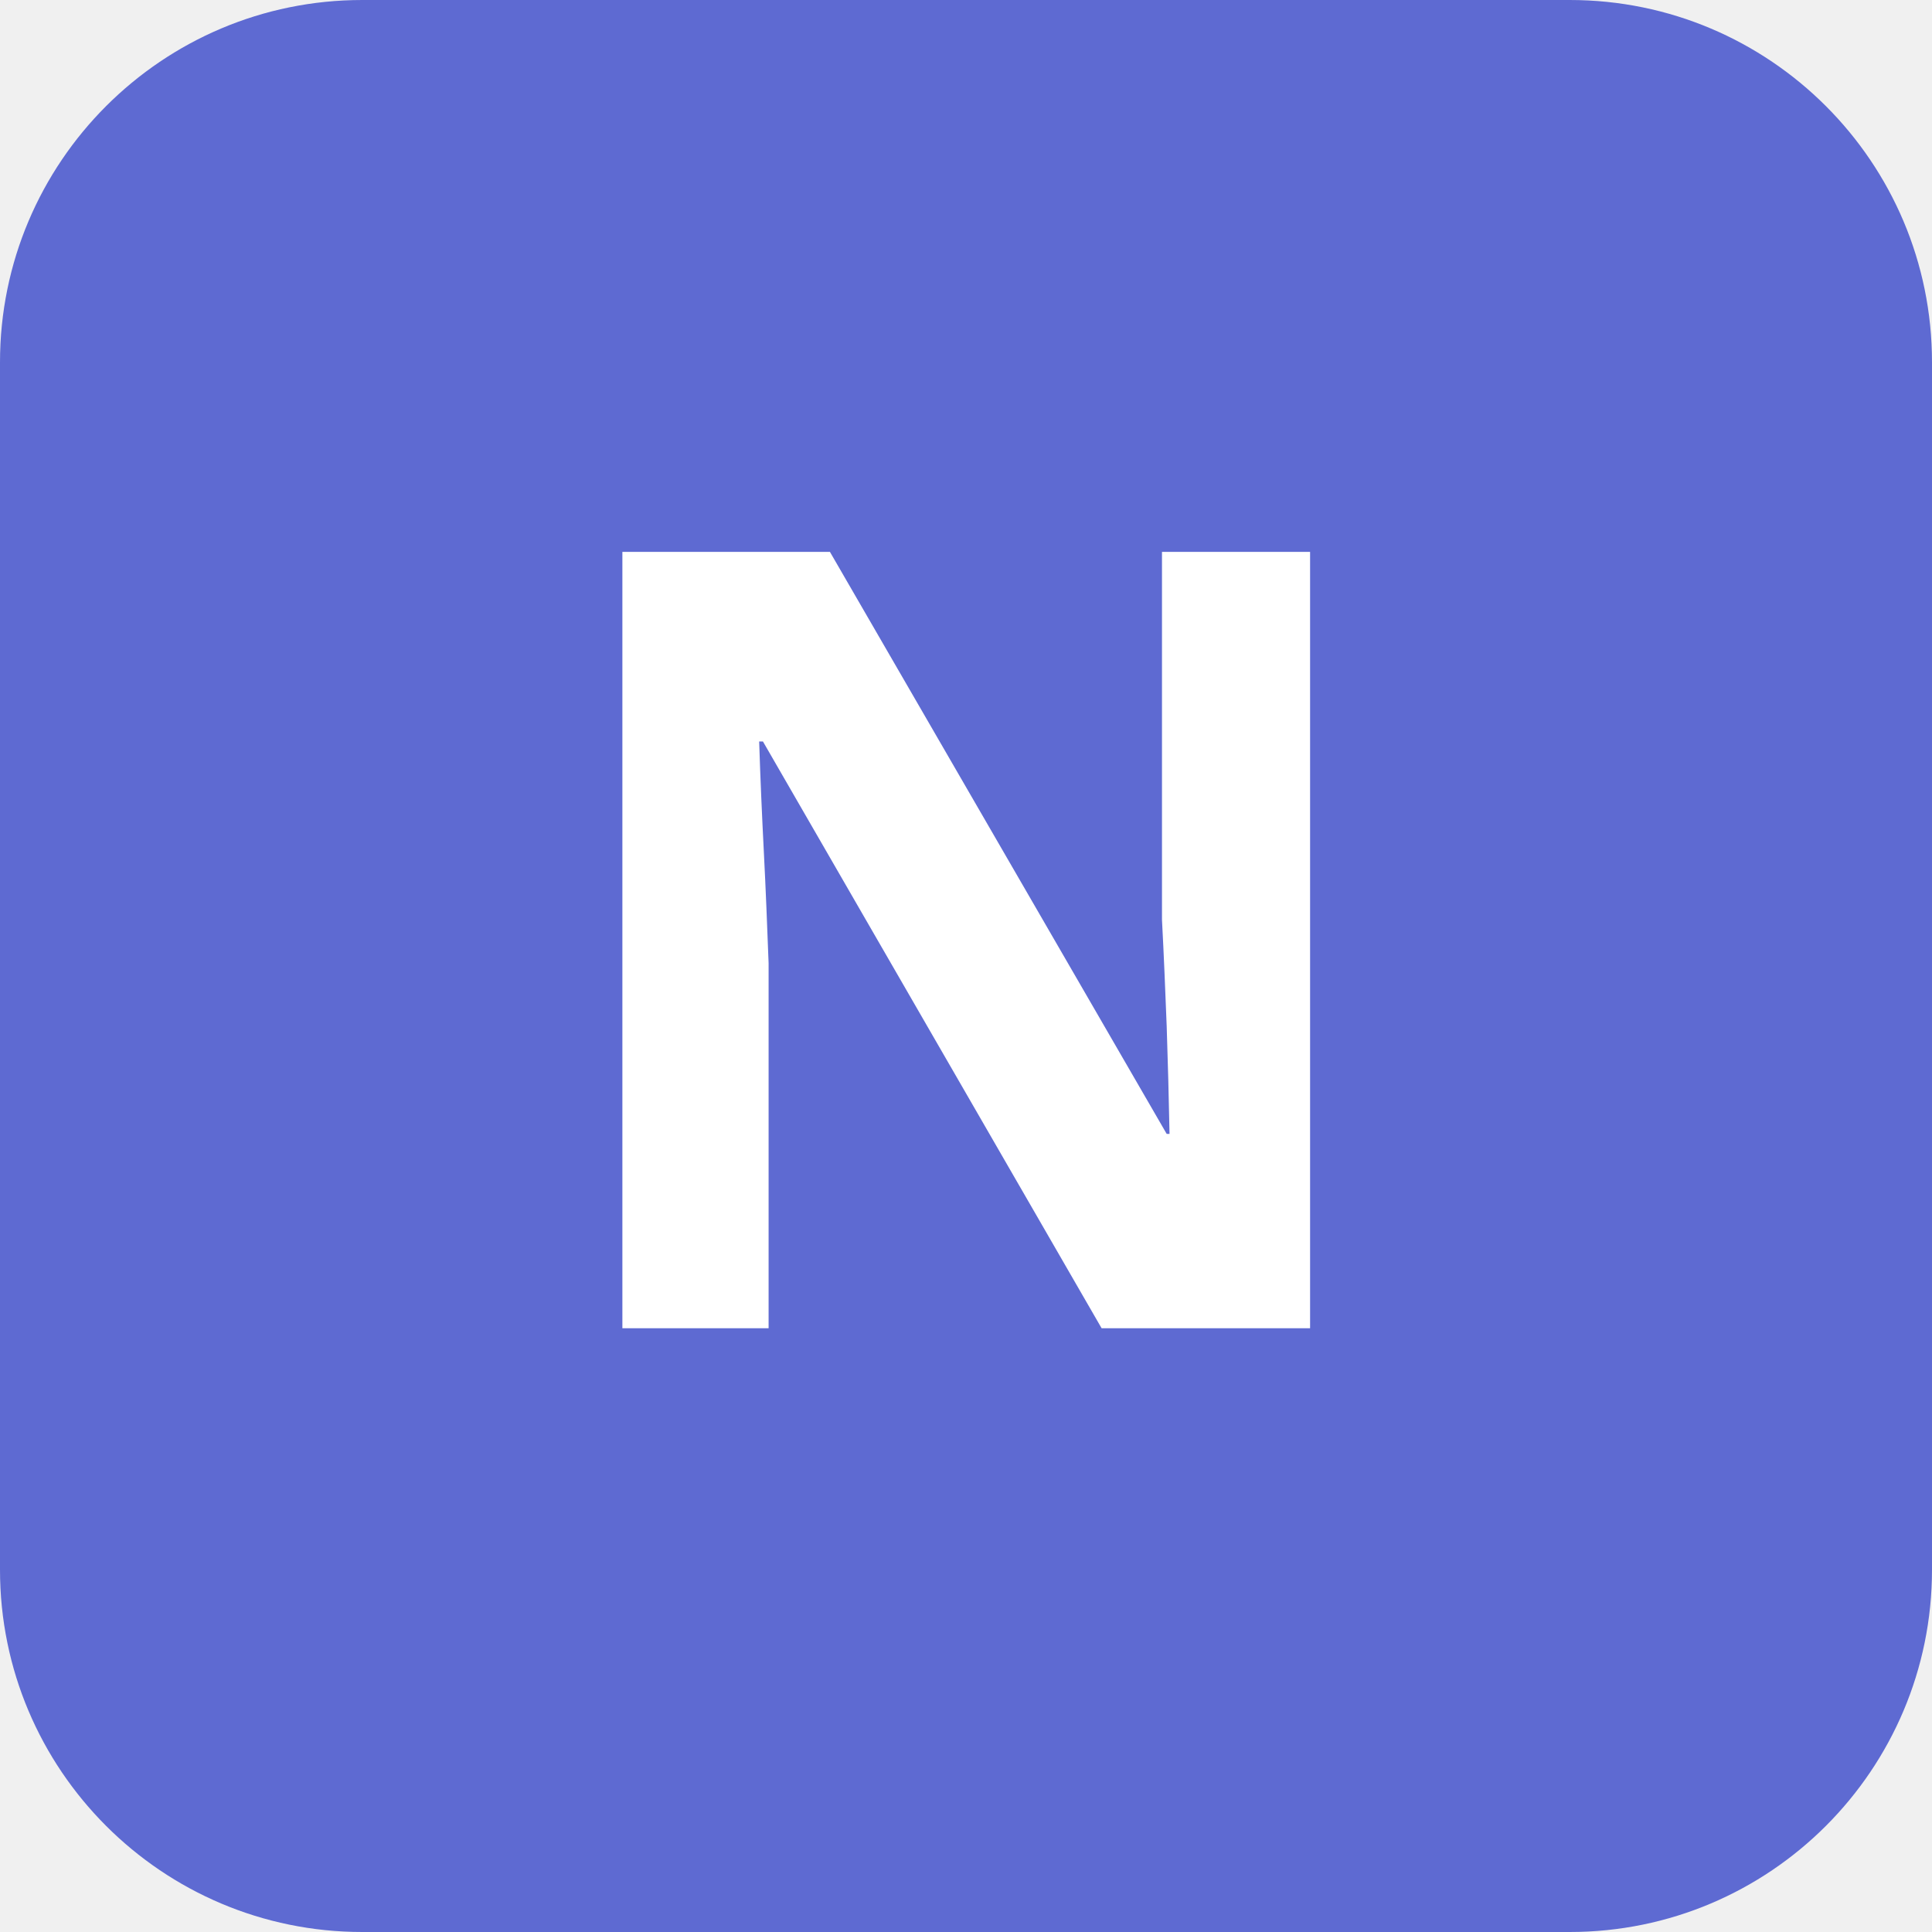
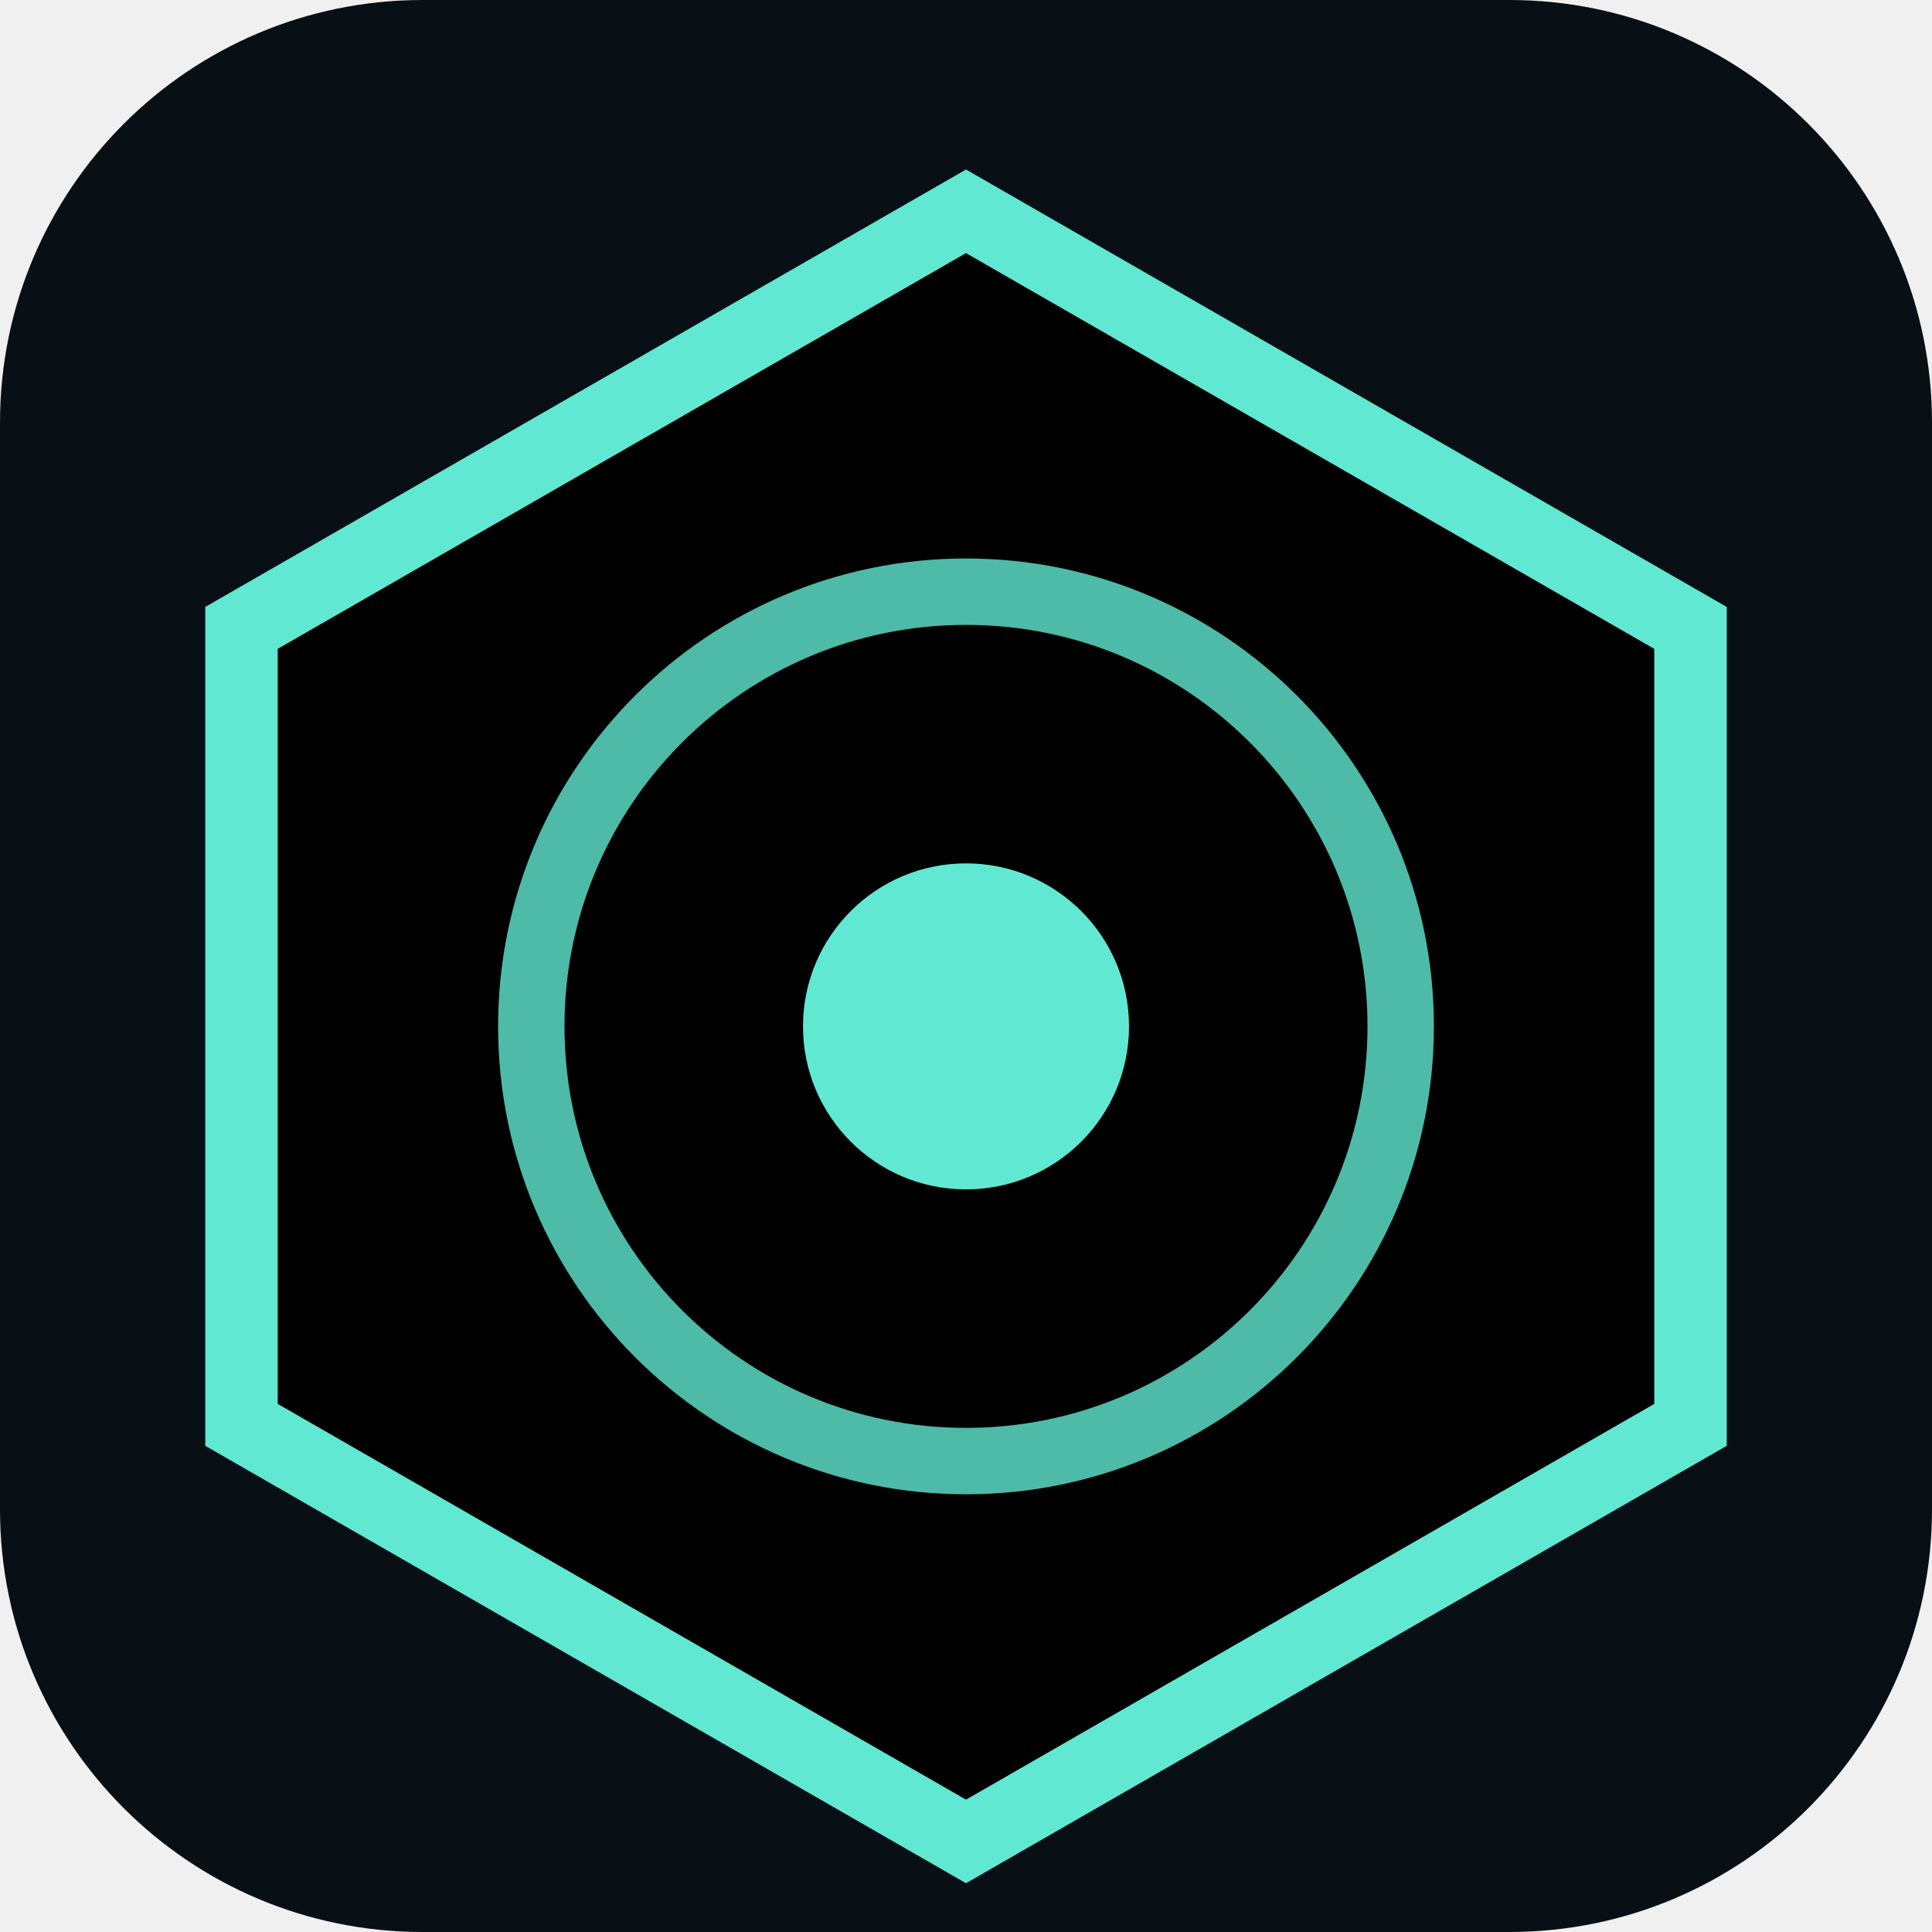
<svg xmlns="http://www.w3.org/2000/svg" viewBox="0 0 32 32">
-   <rect width="32" height="32" rx="6" fill="#5e6ad2" />
-   <text x="16" y="22" text-anchor="middle" fill="white" font-family="sans-serif" font-weight="700" font-size="18">N</text>
+   <defs>
+     <linearGradient id="g" x1="3" y1="3" x2="29" y2="29">
+       <stop stop-color="#61e8d2" />
+       <stop offset=".55" stop-color="#2ed1c1" />
+       <stop offset="1" stop-color="#3a8cff" />
+     </linearGradient>
+   </defs>
+   <rect width="32" height="32" rx="7" fill="#081016" />
+   <path d="M16 3.5 28 10.4v13.2L16 30.5 4 23.6V10.4L16 3.5Z" stroke="url(#g)" stroke-width="1.2" />
+   <circle cx="16" cy="17" r="7.2" stroke="url(#g)" stroke-width="1.1" opacity=".8" />
+   <circle cx="16" cy="17" r="2.7" fill="url(#g)" />
</svg>
